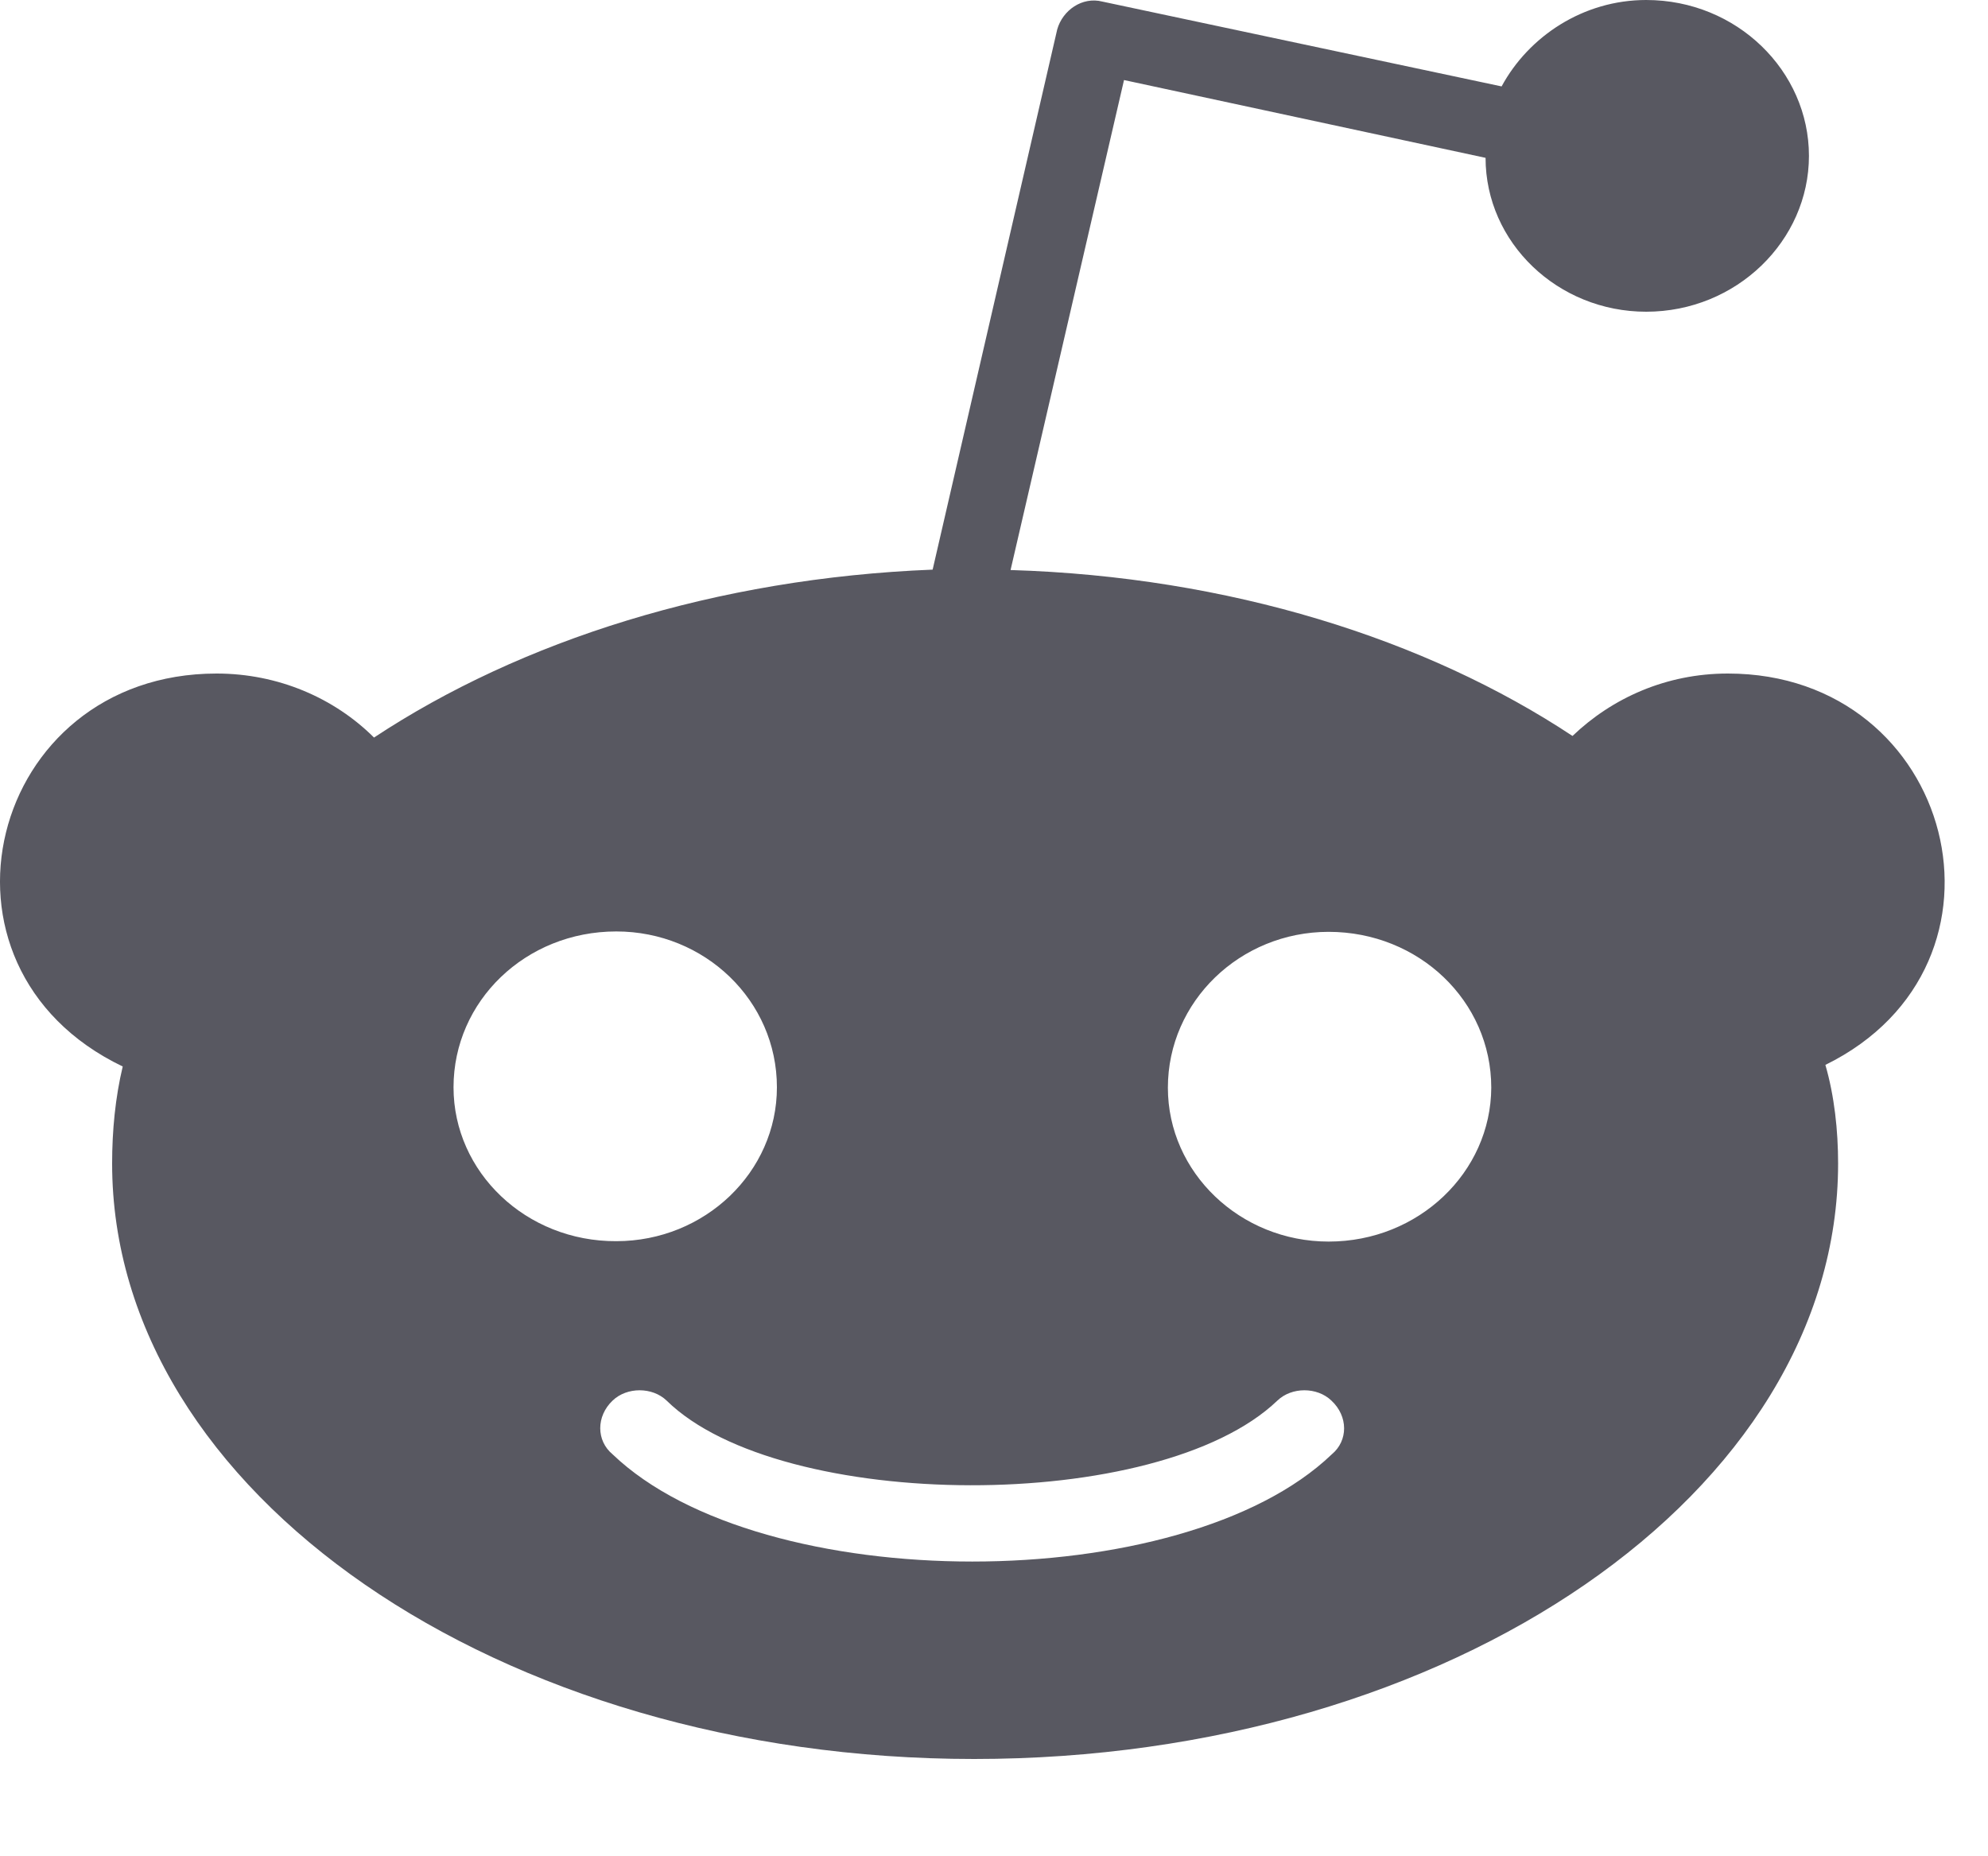
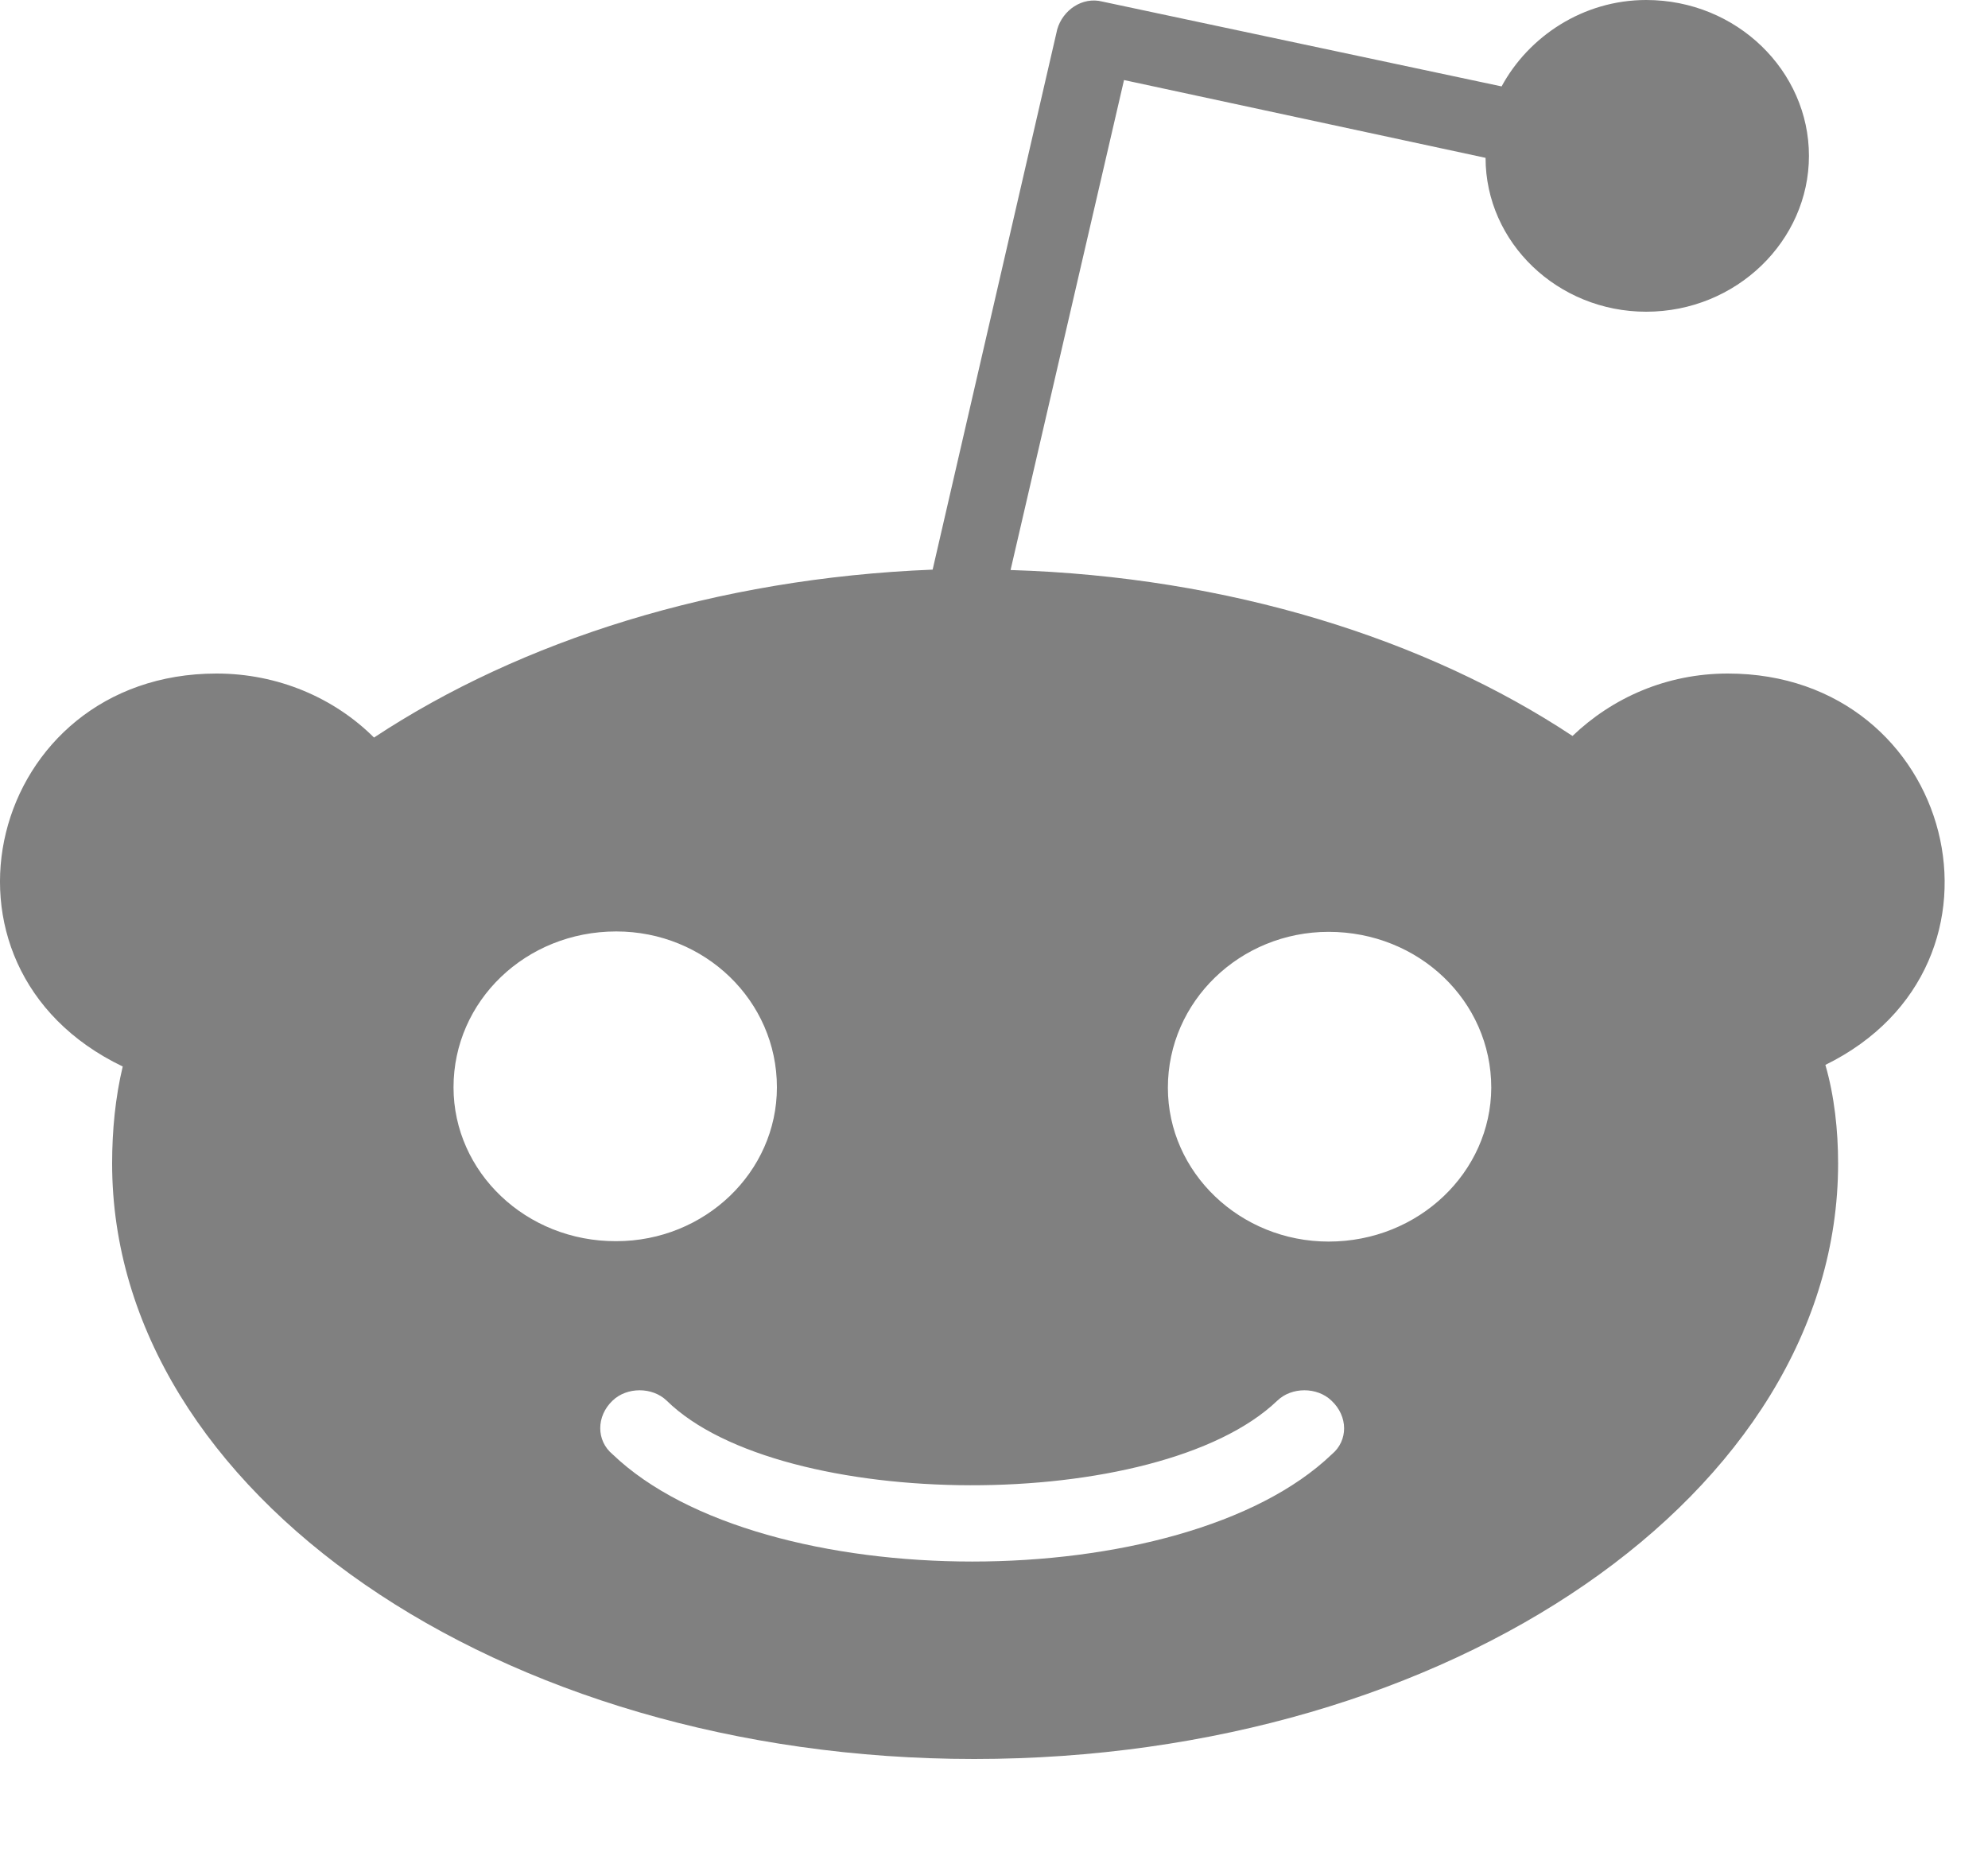
- <svg xmlns="http://www.w3.org/2000/svg" width="15" height="14" viewBox="0 0 15 14" fill="none">
-   <path fill-rule="evenodd" clip-rule="evenodd" d="M11.865 5.553C12.165 5.266 12.573 5.082 13.037 5.082C14.747 5.082 15.316 7.277 13.773 8.035C13.841 8.269 13.869 8.53 13.869 8.779C13.869 11.261 10.949 13.272 7.35 13.272C3.765 13.272 0.846 11.261 0.846 8.779C0.846 8.53 0.87 8.281 0.926 8.047C-0.648 7.292 -0.085 5.082 1.634 5.082C2.098 5.082 2.522 5.266 2.822 5.565C3.929 4.834 5.401 4.363 7.037 4.298L7.977 0.222C8.018 0.077 8.166 -0.027 8.318 0.012L11.33 0.652C11.534 0.275 11.945 0 12.421 0C13.105 0 13.649 0.536 13.649 1.176C13.649 1.816 13.102 2.352 12.421 2.352C11.753 2.352 11.209 1.83 11.209 1.191L8.481 0.604L7.625 4.301C9.273 4.351 10.761 4.822 11.865 5.553ZM4.65 7.028C3.966 7.028 3.422 7.553 3.422 8.204C3.422 8.844 3.969 9.368 4.65 9.365C5.318 9.365 5.862 8.844 5.862 8.204C5.862 7.55 5.318 7.028 4.65 7.028ZM10.049 10.973C8.924 12.052 5.748 12.052 4.622 10.973C4.498 10.87 4.498 10.686 4.622 10.568C4.73 10.464 4.922 10.464 5.03 10.568C5.89 11.412 8.741 11.427 9.638 10.568C9.746 10.464 9.938 10.464 10.046 10.568C10.173 10.686 10.173 10.87 10.049 10.973ZM8.812 8.207C8.812 8.847 9.357 9.368 10.025 9.368C10.705 9.368 11.249 8.844 11.252 8.207C11.252 7.553 10.705 7.031 10.025 7.031C9.357 7.031 8.812 7.556 8.812 8.207Z" fill="#585861" />
+ <svg xmlns="http://www.w3.org/2000/svg" width="15" height="14" viewBox="0 0 15 14" fill="none" version="1.1" id="svg2171">
+   <defs id="defs2175" />
+   <path fill-rule="evenodd" clip-rule="evenodd" d="M11.865 5.553C12.165 5.266 12.573 5.082 13.037 5.082C14.747 5.082 15.316 7.277 13.773 8.035C13.841 8.269 13.869 8.53 13.869 8.779C13.869 11.261 10.949 13.272 7.35 13.272C3.765 13.272 0.846 11.261 0.846 8.779C0.846 8.53 0.87 8.281 0.926 8.047C-0.648 7.292 -0.085 5.082 1.634 5.082C2.098 5.082 2.522 5.266 2.822 5.565C3.929 4.834 5.401 4.363 7.037 4.298L7.977 0.222C8.018 0.077 8.166 -0.027 8.318 0.012L11.33 0.652C11.534 0.275 11.945 0 12.421 0C13.105 0 13.649 0.536 13.649 1.176C13.649 1.816 13.102 2.352 12.421 2.352C11.753 2.352 11.209 1.83 11.209 1.191L8.481 0.604L7.625 4.301C9.273 4.351 10.761 4.822 11.865 5.553ZM4.65 7.028C3.966 7.028 3.422 7.553 3.422 8.204C3.422 8.844 3.969 9.368 4.65 9.365C5.318 9.365 5.862 8.844 5.862 8.204C5.862 7.55 5.318 7.028 4.65 7.028ZM10.049 10.973C8.924 12.052 5.748 12.052 4.622 10.973C4.498 10.87 4.498 10.686 4.622 10.568C4.73 10.464 4.922 10.464 5.03 10.568C5.89 11.412 8.741 11.427 9.638 10.568C9.746 10.464 9.938 10.464 10.046 10.568C10.173 10.686 10.173 10.87 10.049 10.973ZM8.812 8.207C8.812 8.847 9.357 9.368 10.025 9.368C10.705 9.368 11.249 8.844 11.252 8.207C11.252 7.553 10.705 7.031 10.025 7.031C9.357 7.031 8.812 7.556 8.812 8.207Z" fill="#585861" id="path2169" style="fill:#808080" />
</svg>
